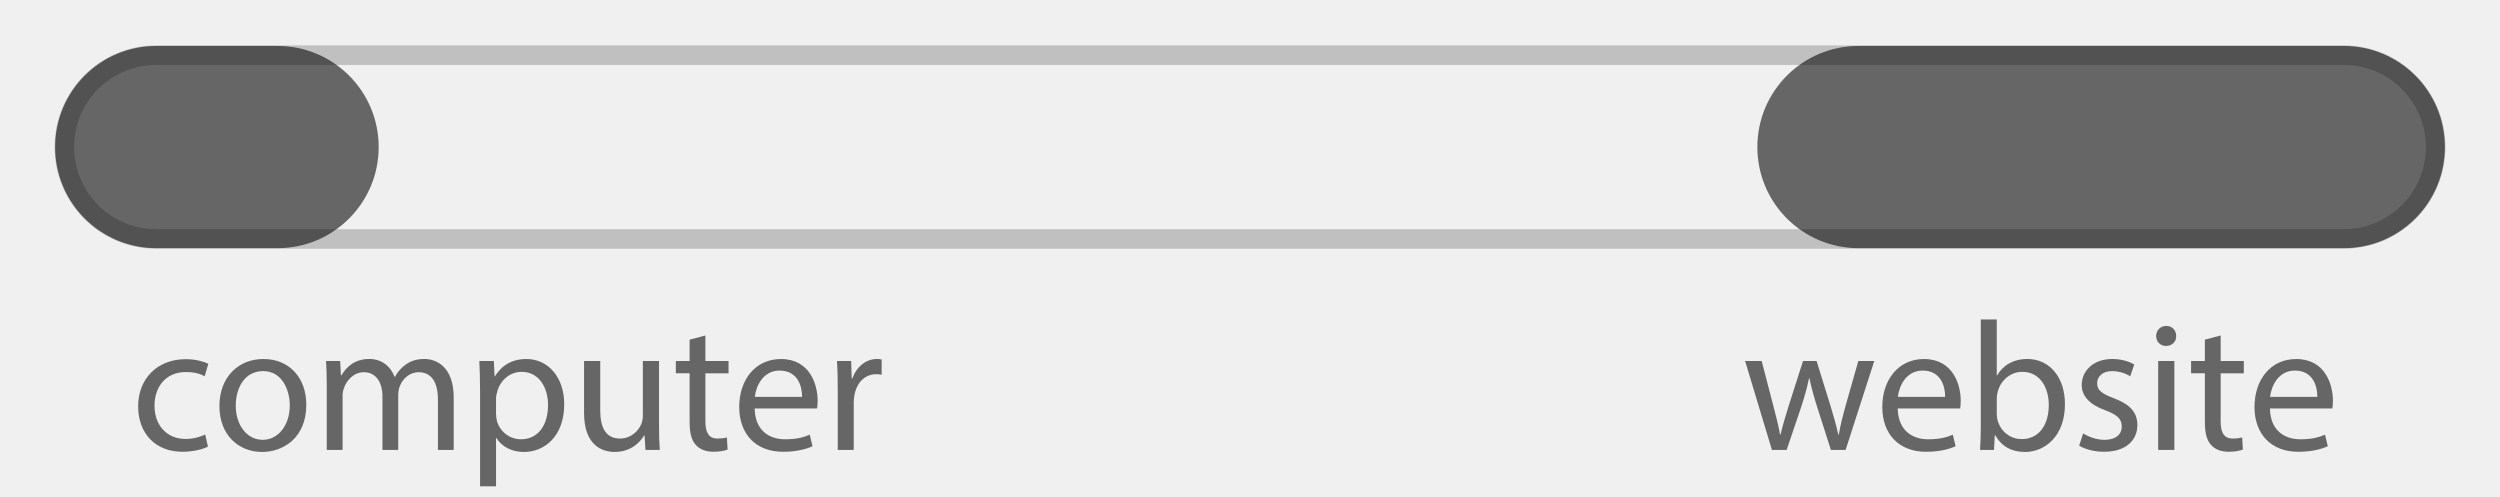
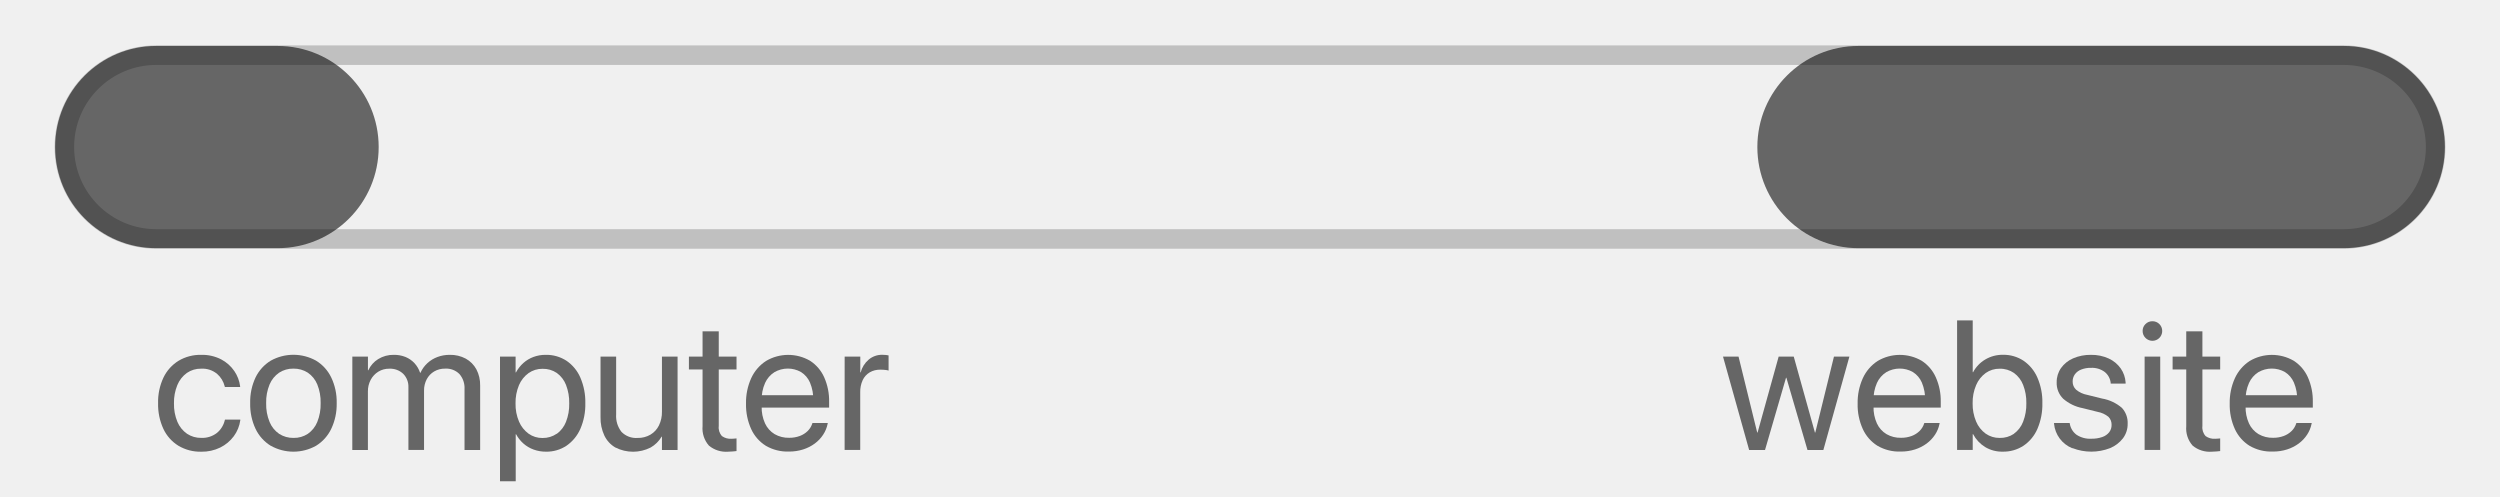
- <svg xmlns="http://www.w3.org/2000/svg" version="1.1" x="0px" y="0px" viewBox="0 0 136 27" style="enable-background:new 0 0 136 27;" xml:space="preserve">
-   <style type="text/css">
- 	.st0{fill:#666666;}
- 	.st1{fill:#3273DC;}
- 	.st2{fill:#FF0040;}
- 	.st3{opacity:0.5;}
- 	.st4{fill:#FFFFFF;}
- 	.st5{opacity:0.15;fill:none;stroke:#FFFFFF;stroke-miterlimit:10;}
- 	.st6{opacity:0.2;fill:none;stroke:#000000;stroke-width:1.064;stroke-miterlimit:10;}
- 	.st7{display:none;}
- 	.st8{display:inline;}
- 	.st9{fill:#999999;}
- </style>
-   <g id="progress_bar_labels_any">
+ <svg xmlns="http://www.w3.org/2000/svg" viewBox="0 0 136 27">
+   <defs>
+     <style>
+       .cls-1 {
+         fill: #ff00bf;
+         opacity: 0;
+       }
+ 
+       .cls-2 {
+         fill: #666;
+       }
+ 
+       .cls-3 {
+         fill: none;
+         stroke: #000;
+         stroke-miterlimit: 10;
+         stroke-width: 1.064px;
+         opacity: 0.2;
+       }
+     </style>
+   </defs>
+   <g id="transparent_BG" data-name="transparent BG">
+     <rect class="cls-1" width="136" height="27" />
+   </g>
+   <g id="progress_bar_labels_any" data-name="progress bar labels any">
    <g>
-       <g>
-         <path class="st0" d="M11.313,24.297c-0.229,0.119-0.739,0.279-1.39,0.279c-1.459,0-2.408-0.989-2.408-2.469     c0-1.489,1.02-2.568,2.599-2.568c0.52,0,0.979,0.13,1.219,0.25l-0.199,0.68c-0.21-0.12-0.54-0.23-1.02-0.23     c-1.109,0-1.709,0.82-1.709,1.829c0,1.12,0.72,1.81,1.679,1.81c0.5,0,0.83-0.13,1.079-0.24L11.313,24.297z" />
-         <path class="st0" d="M16.663,22.018c0,1.789-1.239,2.568-2.409,2.568c-1.309,0-2.318-0.959-2.318-2.488     c0-1.619,1.06-2.568,2.398-2.568C15.723,19.529,16.663,20.538,16.663,22.018z M12.825,22.067c0,1.06,0.609,1.859,1.469,1.859     c0.84,0,1.47-0.79,1.47-1.879c0-0.819-0.41-1.859-1.449-1.859C13.274,20.188,12.825,21.148,12.825,22.067z" />
-         <path class="st0" d="M17.775,20.948c0-0.5-0.01-0.909-0.04-1.31h0.77l0.04,0.78h0.03c0.27-0.46,0.72-0.89,1.519-0.89     c0.66,0,1.16,0.399,1.37,0.969h0.02c0.15-0.27,0.34-0.479,0.54-0.629c0.29-0.22,0.609-0.34,1.069-0.34     c0.64,0,1.589,0.42,1.589,2.099v2.849h-0.859v-2.738c0-0.93-0.34-1.489-1.05-1.489c-0.499,0-0.89,0.369-1.039,0.799     c-0.04,0.12-0.07,0.28-0.07,0.44v2.988h-0.859v-2.898c0-0.77-0.34-1.329-1.01-1.329c-0.549,0-0.949,0.439-1.089,0.879     c-0.05,0.13-0.07,0.28-0.07,0.43v2.919h-0.859V20.948z" />
-         <path class="st0" d="M26.115,21.218c0-0.619-0.02-1.119-0.04-1.579h0.79l0.04,0.83h0.02c0.36-0.59,0.93-0.939,1.719-0.939     c1.17,0,2.049,0.989,2.049,2.458c0,1.739-1.059,2.599-2.198,2.599c-0.64,0-1.199-0.279-1.489-0.759h-0.021v2.628h-0.869V21.218z      M26.984,22.508c0,0.13,0.021,0.249,0.04,0.359c0.16,0.609,0.69,1.029,1.319,1.029c0.93,0,1.47-0.76,1.47-1.869     c0-0.969-0.51-1.799-1.439-1.799c-0.6,0-1.159,0.43-1.329,1.09c-0.03,0.109-0.061,0.239-0.061,0.359V22.508z" />
-         <path class="st0" d="M35.852,23.157c0,0.5,0.01,0.939,0.04,1.319h-0.779l-0.05-0.79h-0.021c-0.229,0.39-0.739,0.899-1.599,0.899     c-0.76,0-1.67-0.42-1.67-2.118v-2.829h0.88v2.679c0,0.92,0.28,1.539,1.079,1.539c0.59,0,1-0.409,1.16-0.8     c0.05-0.13,0.079-0.289,0.079-0.449v-2.969h0.88V23.157z" />
-         <path class="st0" d="M38.374,18.25v1.389h1.259v0.67h-1.259v2.608c0,0.6,0.17,0.939,0.659,0.939c0.23,0,0.4-0.029,0.51-0.06     l0.04,0.659c-0.17,0.07-0.439,0.12-0.779,0.12c-0.41,0-0.739-0.13-0.949-0.37c-0.25-0.26-0.34-0.689-0.34-1.259v-2.639h-0.75     v-0.67h0.75v-1.159L38.374,18.25z" />
-         <path class="st0" d="M41.053,22.218c0.02,1.189,0.779,1.679,1.659,1.679c0.629,0,1.009-0.109,1.339-0.25l0.149,0.63     c-0.31,0.14-0.839,0.3-1.608,0.3c-1.489,0-2.379-0.979-2.379-2.438s0.859-2.608,2.269-2.608c1.579,0,1.999,1.389,1.999,2.278     c0,0.18-0.02,0.32-0.03,0.41H41.053z M43.631,21.588c0.01-0.56-0.229-1.429-1.22-1.429c-0.889,0-1.279,0.819-1.349,1.429H43.631z     " />
-         <path class="st0" d="M45.573,21.148c0-0.57-0.01-1.06-0.04-1.51h0.77l0.03,0.95h0.04c0.22-0.65,0.749-1.06,1.339-1.06     c0.101,0,0.17,0.01,0.25,0.029v0.83c-0.09-0.021-0.18-0.03-0.3-0.03c-0.619,0-1.06,0.47-1.18,1.13     c-0.02,0.119-0.039,0.26-0.039,0.409v2.579h-0.87V21.148z" />
-         <path class="st0" d="M95.835,19.639l0.64,2.459c0.141,0.54,0.271,1.039,0.36,1.539h0.029c0.11-0.489,0.271-1.01,0.431-1.529     l0.789-2.469h0.739l0.75,2.419c0.18,0.58,0.319,1.09,0.43,1.579h0.03c0.08-0.489,0.21-0.999,0.369-1.569l0.69-2.429h0.869     l-1.56,4.838h-0.799l-0.74-2.309c-0.17-0.54-0.31-1.02-0.43-1.59h-0.02c-0.12,0.58-0.271,1.08-0.44,1.6l-0.779,2.299h-0.8     l-1.459-4.838H95.835z" />
-         <path class="st0" d="M103.236,22.218c0.02,1.189,0.779,1.679,1.658,1.679c0.63,0,1.01-0.109,1.34-0.25l0.149,0.63     c-0.31,0.14-0.839,0.3-1.608,0.3c-1.489,0-2.379-0.979-2.379-2.438s0.859-2.608,2.269-2.608c1.579,0,1.999,1.389,1.999,2.278     c0,0.18-0.02,0.32-0.03,0.41H103.236z M105.814,21.588c0.01-0.56-0.229-1.429-1.22-1.429c-0.889,0-1.279,0.819-1.349,1.429     H105.814z" />
-         <path class="st0" d="M107.715,24.477c0.021-0.33,0.04-0.819,0.04-1.25V17.38h0.869v3.039h0.021c0.31-0.54,0.869-0.89,1.649-0.89     c1.199,0,2.049,0.999,2.038,2.469c0,1.729-1.089,2.588-2.168,2.588c-0.7,0-1.26-0.27-1.619-0.909h-0.03l-0.04,0.8H107.715z      M108.625,22.537c0,0.11,0.021,0.22,0.04,0.32c0.17,0.609,0.68,1.029,1.319,1.029c0.92,0,1.47-0.75,1.47-1.859     c0-0.969-0.5-1.799-1.439-1.799c-0.6,0-1.159,0.41-1.339,1.079c-0.021,0.101-0.051,0.221-0.051,0.36V22.537z" />
-         <path class="st0" d="M113.325,23.577c0.26,0.17,0.72,0.35,1.159,0.35c0.64,0,0.94-0.32,0.94-0.72c0-0.42-0.25-0.649-0.9-0.89     c-0.869-0.31-1.279-0.789-1.279-1.369c0-0.779,0.63-1.419,1.67-1.419c0.489,0,0.919,0.14,1.188,0.3l-0.22,0.64     c-0.189-0.12-0.539-0.28-0.989-0.28c-0.52,0-0.81,0.3-0.81,0.66c0,0.399,0.29,0.579,0.92,0.819     c0.839,0.319,1.269,0.739,1.269,1.459c0,0.85-0.659,1.449-1.809,1.449c-0.529,0-1.02-0.13-1.359-0.33L113.325,23.577z" />
-         <path class="st0" d="M118.384,18.279c0.01,0.3-0.21,0.54-0.56,0.54c-0.31,0-0.529-0.24-0.529-0.54     c0-0.31,0.229-0.549,0.549-0.549C118.174,17.73,118.384,17.97,118.384,18.279z M117.405,24.477v-4.838h0.88v4.838H117.405z" />
-         <path class="st0" d="M120.804,18.25v1.389h1.259v0.67h-1.259v2.608c0,0.6,0.17,0.939,0.659,0.939c0.23,0,0.4-0.029,0.51-0.06     l0.04,0.659c-0.17,0.07-0.439,0.12-0.779,0.12c-0.41,0-0.739-0.13-0.949-0.37c-0.25-0.26-0.34-0.689-0.34-1.259v-2.639h-0.75     v-0.67h0.75v-1.159L120.804,18.25z" />
-         <path class="st0" d="M123.484,22.218c0.02,1.189,0.779,1.679,1.658,1.679c0.63,0,1.01-0.109,1.34-0.25l0.149,0.63     c-0.31,0.14-0.839,0.3-1.608,0.3c-1.489,0-2.379-0.979-2.379-2.438s0.859-2.608,2.269-2.608c1.579,0,1.999,1.389,1.999,2.278     c0,0.18-0.02,0.32-0.03,0.41H123.484z M126.062,21.588c0.01-0.56-0.229-1.429-1.22-1.429c-0.889,0-1.279,0.819-1.349,1.429     H126.062z" />
-       </g>
+       <path class="cls-2" d="M9.706,24.249a2.151,2.151,0,0,1-.818-.918,3.169,3.169,0,0,1-.288-1.4v0a3.1,3.1,0,0,1,.293-1.392,2.176,2.176,0,0,1,.821-.913,2.307,2.307,0,0,1,1.23-.322,2.257,2.257,0,0,1,1.089.246,1.983,1.983,0,0,1,.716.638,1.893,1.893,0,0,1,.314.825l0,.039h-.83l-.01-.039a1.313,1.313,0,0,0-.407-.669,1.25,1.25,0,0,0-.877-.288,1.32,1.32,0,0,0-.772.231,1.529,1.529,0,0,0-.517.654,2.47,2.47,0,0,0-.186,1v0a2.469,2.469,0,0,0,.188,1.011,1.5,1.5,0,0,0,.523.645,1.361,1.361,0,0,0,.774.224,1.3,1.3,0,0,0,.847-.266,1.269,1.269,0,0,0,.432-.691l.01-.039h.835l0,.034a1.9,1.9,0,0,1-.354.871,2.038,2.038,0,0,1-.738.616,2.258,2.258,0,0,1-1.027.227A2.335,2.335,0,0,1,9.706,24.249Z" />
+       <path class="cls-2" d="M14.731,24.252a2.189,2.189,0,0,1-.826-.916,3.116,3.116,0,0,1-.295-1.4v-.009a3.1,3.1,0,0,1,.295-1.4,2.185,2.185,0,0,1,.826-.908,2.533,2.533,0,0,1,2.461,0,2.174,2.174,0,0,1,.824.908,3.076,3.076,0,0,1,.3,1.4v.009a3.093,3.093,0,0,1-.3,1.4,2.184,2.184,0,0,1-.822.913,2.516,2.516,0,0,1-2.463,0Zm2.016-.652a1.449,1.449,0,0,0,.513-.645,2.569,2.569,0,0,0,.183-1.018v-.009a2.549,2.549,0,0,0-.183-1.016,1.433,1.433,0,0,0-.517-.64,1.4,1.4,0,0,0-.784-.219,1.38,1.38,0,0,0-.775.221,1.466,1.466,0,0,0-.519.64,2.482,2.482,0,0,0-.186,1.014v.009a2.515,2.515,0,0,0,.186,1.018,1.453,1.453,0,0,0,.519.645,1.389,1.389,0,0,0,.784.222A1.359,1.359,0,0,0,16.747,23.6Z" />
+       <path class="cls-2" d="M19.167,19.4h.849v.743h.02a1.4,1.4,0,0,1,.537-.609,1.567,1.567,0,0,1,.854-.231,1.644,1.644,0,0,1,.627.114,1.38,1.38,0,0,1,.487.332,1.449,1.449,0,0,1,.312.53h.02a1.608,1.608,0,0,1,.379-.525,1.656,1.656,0,0,1,.546-.334,1.873,1.873,0,0,1,.666-.117,1.772,1.772,0,0,1,.875.207,1.457,1.457,0,0,1,.576.581,1.813,1.813,0,0,1,.205.882v3.506h-.85V21.166a1.151,1.151,0,0,0-.276-.818,1.014,1.014,0,0,0-.779-.295,1.139,1.139,0,0,0-.595.153,1.085,1.085,0,0,0-.406.425,1.285,1.285,0,0,0-.146.618v3.228h-.85v-3.4a.993.993,0,0,0-.283-.742,1.03,1.03,0,0,0-.757-.278,1.106,1.106,0,0,0-.6.163,1.168,1.168,0,0,0-.412.442,1.308,1.308,0,0,0-.152.635v3.184h-.849Z" />
+       <path class="cls-2" d="M27.2,19.4h.849v.86h.02a1.888,1.888,0,0,1,.4-.511,1.734,1.734,0,0,1,.545-.329,1.866,1.866,0,0,1,.669-.117,2,2,0,0,1,1.136.324,2.132,2.132,0,0,1,.754.918,3.353,3.353,0,0,1,.269,1.394v0a3.327,3.327,0,0,1-.271,1.392,2.174,2.174,0,0,1-.752.915,1.952,1.952,0,0,1-1.121.325,1.916,1.916,0,0,1-.669-.115,1.731,1.731,0,0,1-.554-.327,1.844,1.844,0,0,1-.4-.505h-.02v2.558H27.2Zm3.091,4.2a1.469,1.469,0,0,0,.5-.653,2.588,2.588,0,0,0,.175-1v0a2.623,2.623,0,0,0-.175-1.008,1.454,1.454,0,0,0-.5-.65,1.33,1.33,0,0,0-.777-.226,1.287,1.287,0,0,0-.761.234,1.557,1.557,0,0,0-.521.656,2.442,2.442,0,0,0-.187.994v0a2.391,2.391,0,0,0,.19.989,1.569,1.569,0,0,0,.521.657,1.272,1.272,0,0,0,.758.234A1.325,1.325,0,0,0,30.29,23.593Z" />
+       <path class="cls-2" d="M33.476,24.345a1.5,1.5,0,0,1-.6-.653,2.242,2.242,0,0,1-.207-1V19.4h.849v3.145a1.39,1.39,0,0,0,.291.949,1.107,1.107,0,0,0,.876.33,1.321,1.321,0,0,0,.7-.179,1.186,1.186,0,0,0,.461-.5,1.642,1.642,0,0,0,.164-.754V19.4h.85v5.079h-.85v-.723h-.019a1.634,1.634,0,0,1-.594.588,2.11,2.11,0,0,1-1.918,0Z" />
+       <path class="cls-2" d="M38.566,24.242a1.413,1.413,0,0,1-.347-1.059V20.1h-.742v-.7h.742V18.026H39.1V19.4h.967v.7H39.1v3.076a.688.688,0,0,0,.176.549.8.8,0,0,0,.518.144,1.406,1.406,0,0,0,.148-.008c.048,0,.089-.009.125-.011v.688c-.052.006-.119.014-.2.021a2.3,2.3,0,0,1-.251.013A1.46,1.46,0,0,1,38.566,24.242Z" />
+       <path class="cls-2" d="M41.664,24.252a2.1,2.1,0,0,1-.8-.911,3.186,3.186,0,0,1-.281-1.384v0a3.205,3.205,0,0,1,.283-1.385,2.212,2.212,0,0,1,.8-.932,2.367,2.367,0,0,1,2.4-.015,2.077,2.077,0,0,1,.77.9,3.131,3.131,0,0,1,.268,1.337v.313H41V21.5h3.671l-.429.615v-.327a2.327,2.327,0,0,0-.179-.977,1.264,1.264,0,0,0-.49-.574,1.456,1.456,0,0,0-1.445.01,1.346,1.346,0,0,0-.508.586,2.2,2.2,0,0,0-.186.955v.327a2.09,2.09,0,0,0,.184.918,1.33,1.33,0,0,0,.519.583,1.51,1.51,0,0,0,.8.2,1.618,1.618,0,0,0,.576-.1,1.232,1.232,0,0,0,.425-.269.989.989,0,0,0,.244-.391l.015-.044h.835l-.01.049a1.667,1.667,0,0,1-.242.586,1.87,1.87,0,0,1-.456.481,2.17,2.17,0,0,1-.635.322,2.487,2.487,0,0,1-.771.115A2.345,2.345,0,0,1,41.664,24.252Z" />
+       <path class="cls-2" d="M45.949,19.4H46.8v.86h.02a1.371,1.371,0,0,1,.439-.7A1.127,1.127,0,0,1,48,19.3a1.744,1.744,0,0,1,.2.011c.06.009.107.016.139.023v.825a.723.723,0,0,0-.172-.034,2.39,2.39,0,0,0-.282-.015,1.1,1.1,0,0,0-.574.147.972.972,0,0,0-.381.422,1.506,1.506,0,0,0-.134.662v3.135h-.849Z" />
+       <path class="cls-2" d="M93.732,19.4h.845l1.015,4.131h.02L96.759,19.4h.821l1.152,4.131h.02L99.767,19.4h.84l-1.416,5.079h-.864l-1.148-3.931H97.16l-1.143,3.931h-.864Z" />
+       <path class="cls-2" d="M102.137,24.252a2.1,2.1,0,0,1-.8-.911,3.172,3.172,0,0,1-.282-1.384v0a3.205,3.205,0,0,1,.284-1.385,2.212,2.212,0,0,1,.8-.932,2.367,2.367,0,0,1,2.4-.015,2.068,2.068,0,0,1,.769.9,3.131,3.131,0,0,1,.269,1.337v.313h-4.092V21.5h3.672l-.43.615v-.327a2.328,2.328,0,0,0-.178-.977,1.265,1.265,0,0,0-.491-.574,1.456,1.456,0,0,0-1.445.01,1.346,1.346,0,0,0-.508.586,2.2,2.2,0,0,0-.185.955v.327a2.091,2.091,0,0,0,.183.918,1.326,1.326,0,0,0,.52.583,1.508,1.508,0,0,0,.8.2,1.618,1.618,0,0,0,.576-.1,1.232,1.232,0,0,0,.425-.269.989.989,0,0,0,.244-.391l.015-.044h.835l-.01.049a1.667,1.667,0,0,1-.242.586,1.888,1.888,0,0,1-.456.481,2.17,2.17,0,0,1-.635.322,2.493,2.493,0,0,1-.772.115A2.35,2.35,0,0,1,102.137,24.252Z" />
+       <path class="cls-2" d="M107.988,24.317a1.825,1.825,0,0,1-.652-.7h-.02v.86h-.85V17.431h.85v2.817h.02a1.777,1.777,0,0,1,.664-.693,1.829,1.829,0,0,1,.962-.254,1.958,1.958,0,0,1,1.12.324,2.149,2.149,0,0,1,.752.916,3.305,3.305,0,0,1,.271,1.392v0a3.372,3.372,0,0,1-.268,1.394,2.121,2.121,0,0,1-.755.918,1.99,1.99,0,0,1-1.135.325A1.777,1.777,0,0,1,107.988,24.317Zm1.569-.722a1.436,1.436,0,0,0,.5-.652,2.626,2.626,0,0,0,.176-1.006v0a2.582,2.582,0,0,0-.176-1,1.451,1.451,0,0,0-.5-.65,1.314,1.314,0,0,0-.776-.229,1.284,1.284,0,0,0-.76.234,1.584,1.584,0,0,0-.519.656,2.4,2.4,0,0,0-.191.99v0a2.428,2.428,0,0,0,.189.992,1.543,1.543,0,0,0,.519.659,1.293,1.293,0,0,0,.762.234A1.328,1.328,0,0,0,109.557,23.6Z" />
+       <path class="cls-2" d="M112.731,24.384a1.6,1.6,0,0,1-.991-1.328l0-.044h.85l.009.048a.937.937,0,0,0,.367.593,1.333,1.333,0,0,0,.805.213,1.688,1.688,0,0,0,.591-.091.819.819,0,0,0,.376-.258.63.63,0,0,0,.132-.4v0a.6.6,0,0,0-.166-.439,1.3,1.3,0,0,0-.6-.274l-.8-.2a2.25,2.25,0,0,1-1.07-.516,1.191,1.191,0,0,1-.351-.89v0a1.318,1.318,0,0,1,.237-.777,1.573,1.573,0,0,1,.658-.527,2.342,2.342,0,0,1,.97-.19,2.225,2.225,0,0,1,.97.2,1.64,1.64,0,0,1,.648.537,1.5,1.5,0,0,1,.267.765l0,.063h-.811l0-.034a.881.881,0,0,0-.325-.6,1.151,1.151,0,0,0-.749-.224,1.364,1.364,0,0,0-.532.093.757.757,0,0,0-.344.26.662.662,0,0,0-.12.394v0a.589.589,0,0,0,.185.439,1.316,1.316,0,0,0,.606.283l.806.2a2.233,2.233,0,0,1,1.084.509,1.2,1.2,0,0,1,.312.868v0a1.286,1.286,0,0,1-.256.787,1.709,1.709,0,0,1-.7.534,2.823,2.823,0,0,1-2.044,0Z" />
+       <path class="cls-2" d="M116.715,18.383a.515.515,0,0,1-.156-.376.509.509,0,0,1,.156-.379.516.516,0,0,1,.376-.153.526.526,0,0,1,.533.532.532.532,0,0,1-.909.376Zm-.048,1.015h.849v5.079h-.849Z" />
+       <path class="cls-2" d="M119.279,24.242a1.409,1.409,0,0,1-.347-1.059V20.1h-.742v-.7h.742V18.026h.879V19.4h.967v.7h-.967v3.076a.688.688,0,0,0,.176.549.8.8,0,0,0,.518.144,1.406,1.406,0,0,0,.148-.008c.048,0,.089-.009.125-.011v.688c-.052.006-.119.014-.2.021a2.3,2.3,0,0,1-.251.013A1.46,1.46,0,0,1,119.279,24.242Z" />
+       <path class="cls-2" d="M122.377,24.252a2.1,2.1,0,0,1-.8-.911,3.172,3.172,0,0,1-.281-1.384v0a3.205,3.205,0,0,1,.283-1.385,2.212,2.212,0,0,1,.8-.932,2.367,2.367,0,0,1,2.4-.015,2.077,2.077,0,0,1,.77.9,3.147,3.147,0,0,1,.268,1.337v.313h-4.092V21.5h3.672l-.429.615v-.327a2.327,2.327,0,0,0-.179-.977,1.264,1.264,0,0,0-.49-.574,1.458,1.458,0,0,0-1.446.01,1.351,1.351,0,0,0-.507.586,2.2,2.2,0,0,0-.186.955v.327a2.09,2.09,0,0,0,.184.918,1.33,1.33,0,0,0,.519.583,1.508,1.508,0,0,0,.8.2,1.618,1.618,0,0,0,.576-.1,1.232,1.232,0,0,0,.425-.269.989.989,0,0,0,.244-.391l.015-.044h.835l-.01.049a1.667,1.667,0,0,1-.242.586,1.87,1.87,0,0,1-.456.481,2.17,2.17,0,0,1-.635.322,2.487,2.487,0,0,1-.771.115A2.345,2.345,0,0,1,122.377,24.252Z" />
    </g>
  </g>
-   <g id="progress_bar_inside_any">
-     <path class="st0" d="M101.1,13.5c-3.038,0-5.5-2.462-5.5-5.5s2.462-5.5,5.5-5.5h26.4c3.038,0,5.5,2.462,5.5,5.5s-2.462,5.5-5.5,5.5   H101.1z" />
-     <path class="st0" d="M8.5,13.5C5.462,13.5,3,11.038,3,8s2.462-5.5,5.5-5.5h6.6c3.038,0,5.5,2.462,5.5,5.5s-2.462,5.5-5.5,5.5H8.5z" />
+   <g id="progress_bar_inside_any" data-name="progress bar inside any">
+     <path class="cls-2" d="M101.1,13.5a5.5,5.5,0,0,1,0-11h26.4a5.5,5.5,0,0,1,0,11Z" />
+     <path class="cls-2" d="M8.5,13.5a5.5,5.5,0,0,1,0-11h6.6a5.5,5.5,0,1,1,0,11Z" />
  </g>
-   <g id="progress_bar_outline_any">
-     <path class="st6" d="M127.5,13H8.5c-2.761,0-5-2.239-5-5v0c0-2.761,2.239-5,5-5h119c2.761,0,5,2.239,5,5v0   C132.5,10.761,130.261,13,127.5,13z" />
+   <g id="progress_bar_outline_any" data-name="progress bar outline any">
+     <rect class="cls-3" x="3.5" y="3" width="129" height="10" rx="5" />
  </g>
-   <g id="progress_bar_labels_dark">
- </g>
-   <g id="progress_bar_outline_dark">
- </g>
</svg>
